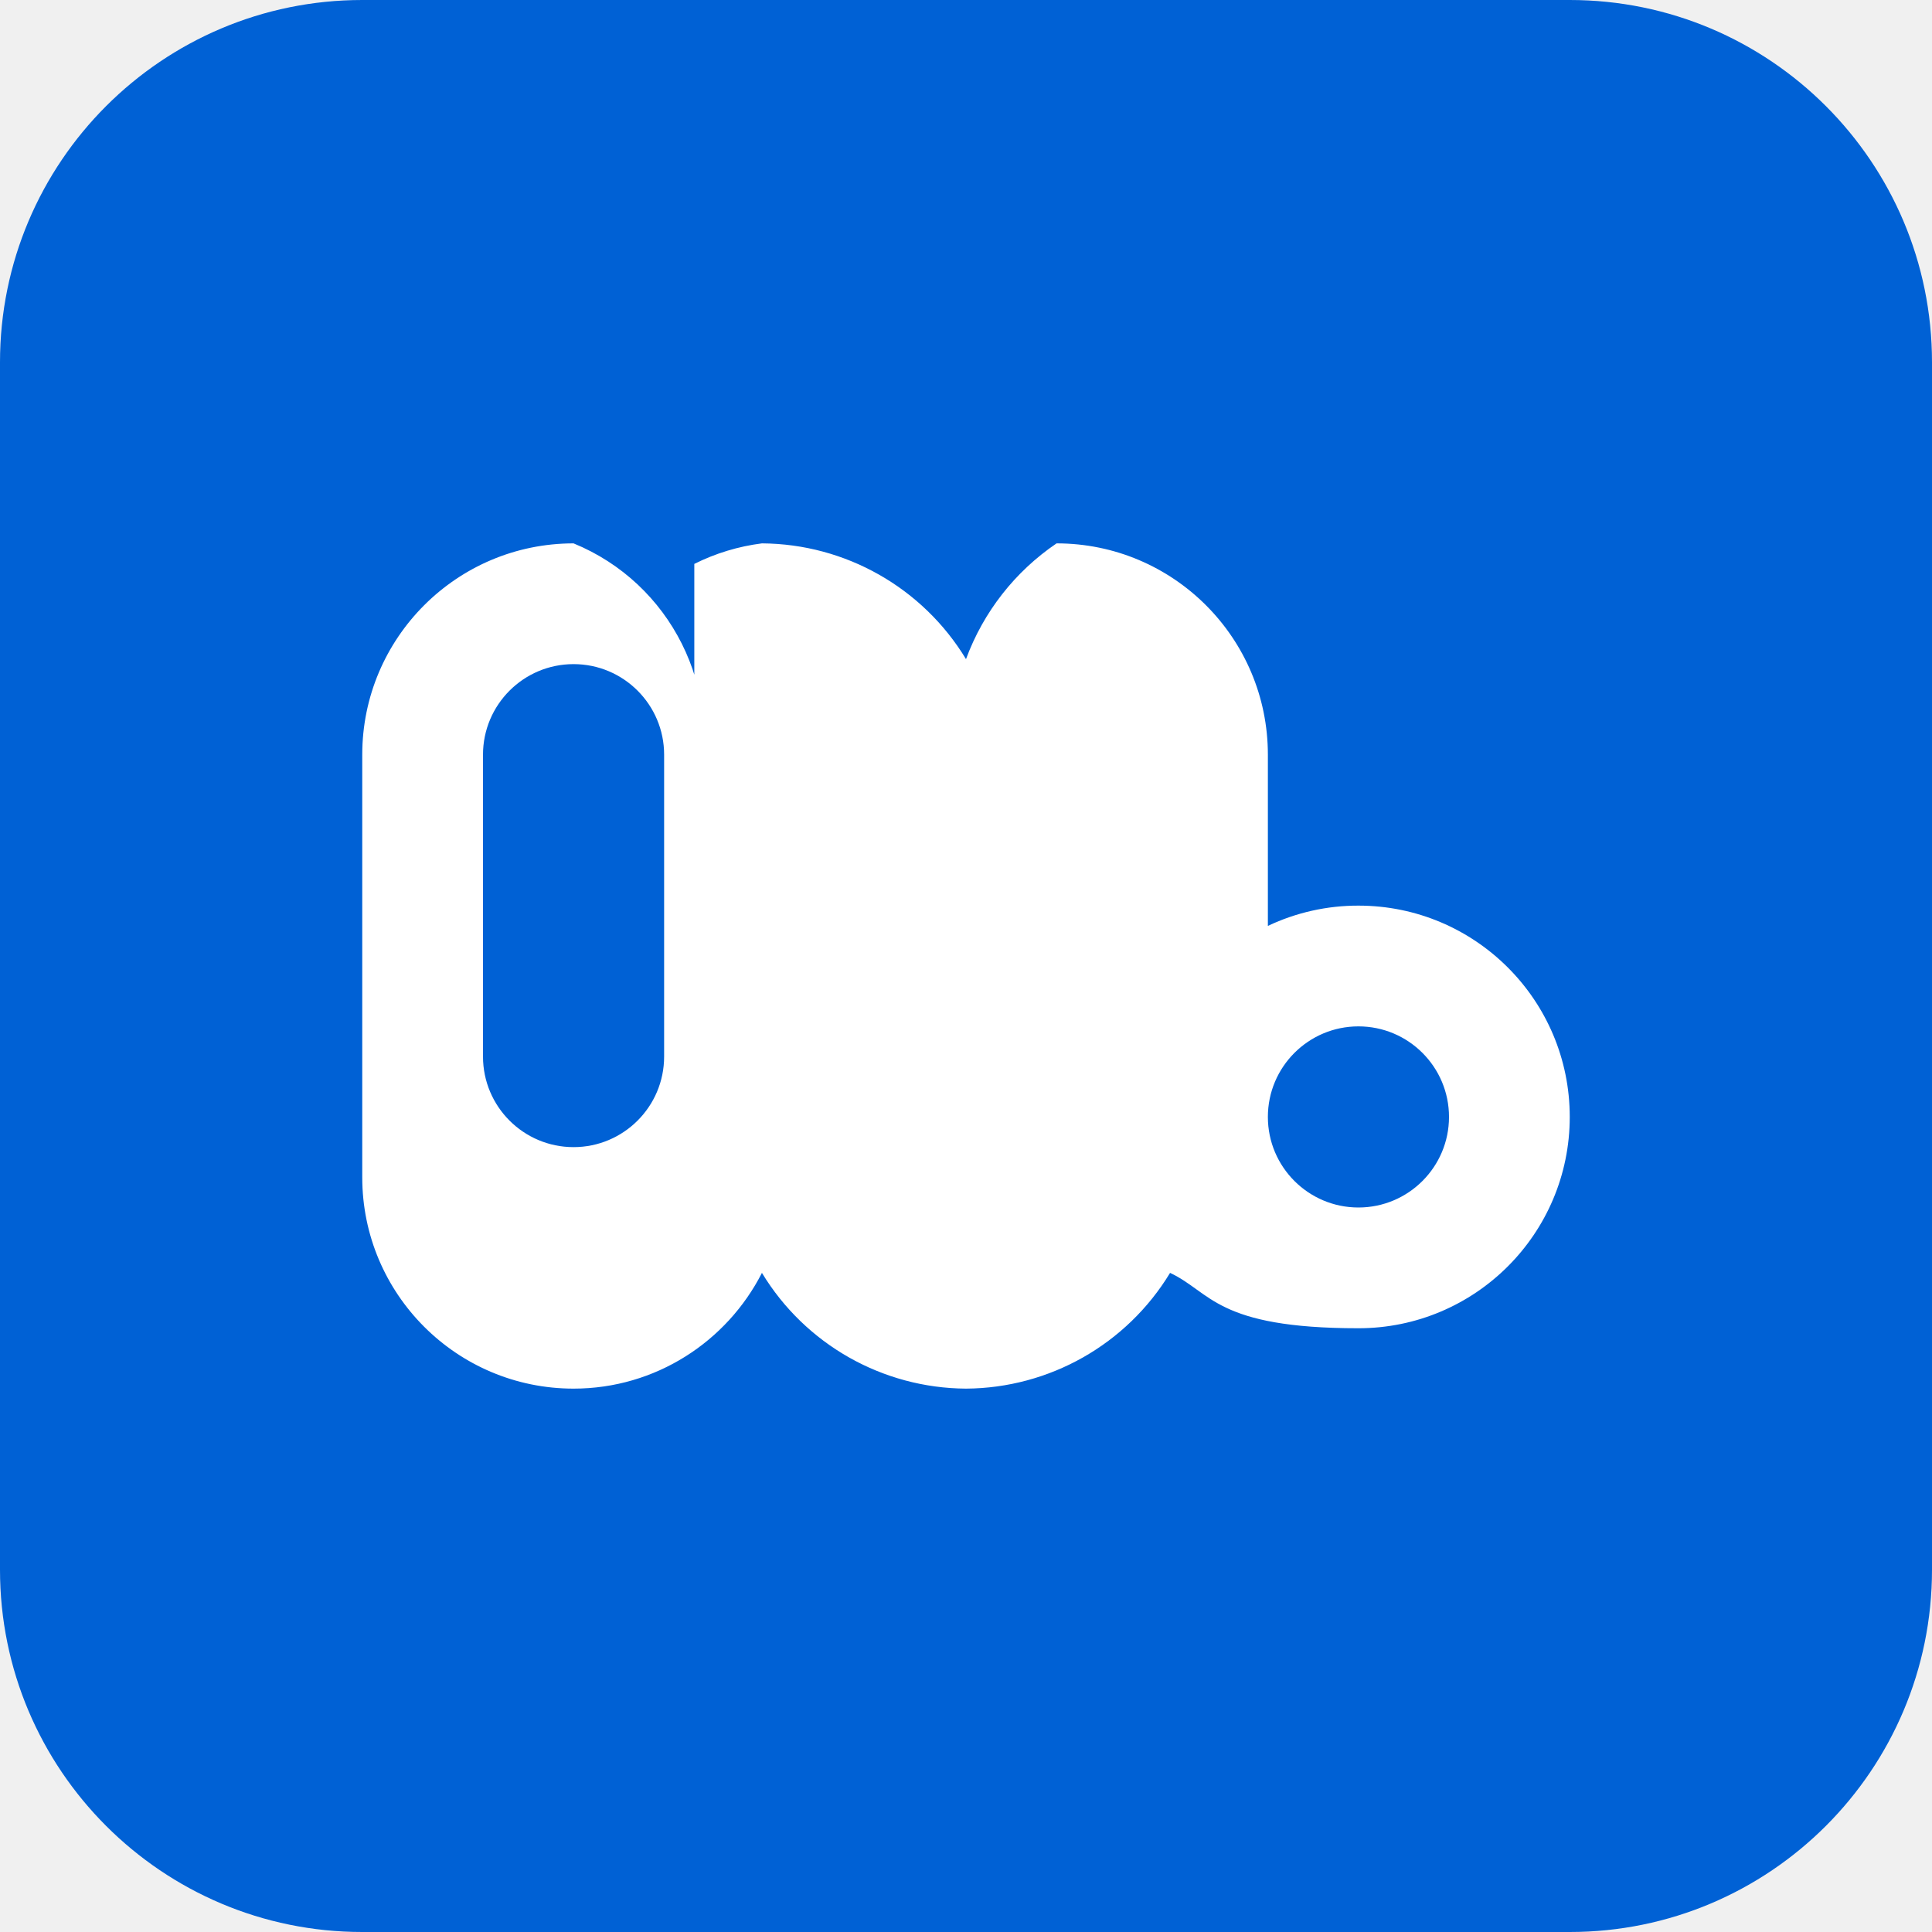
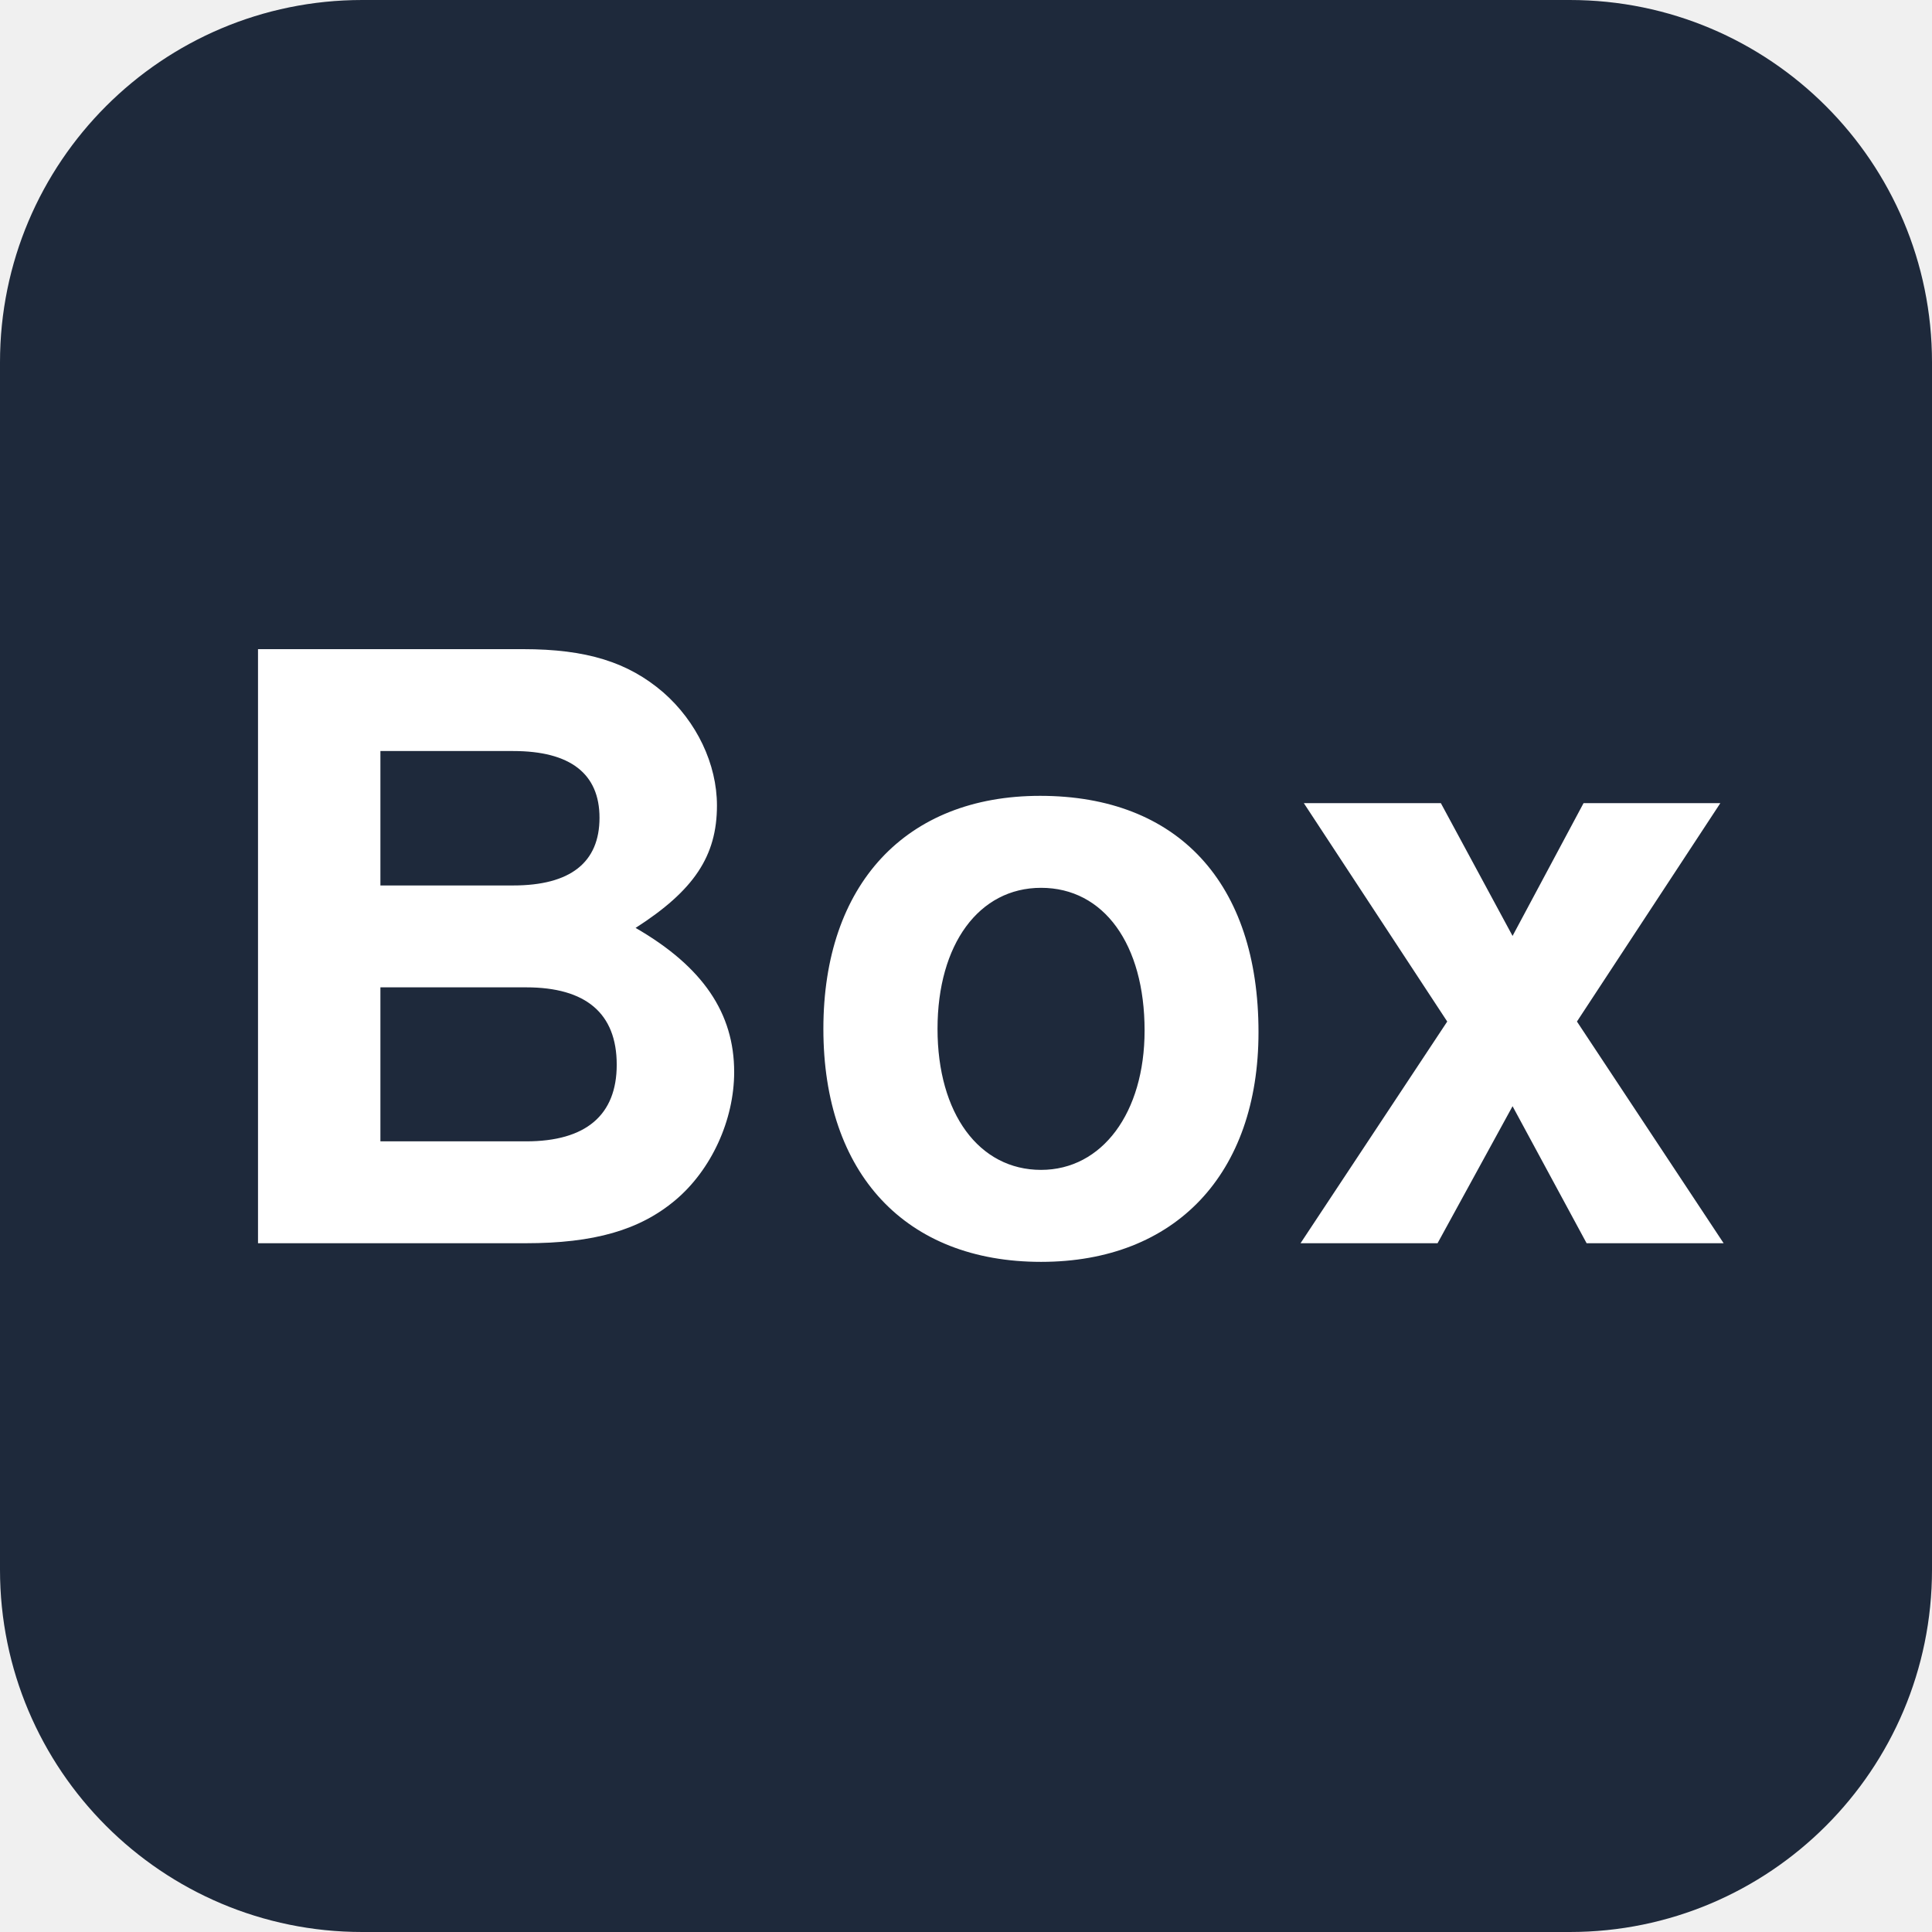
- <svg xmlns="http://www.w3.org/2000/svg" viewBox="0 0 32 32" width="32" height="32">
-   <rect width="32" height="32" rx="6" fill="#0061D5" />
-   <path fill="#FFFFFF" d="M9.5 9C7.567 9 6 10.567 6 12.5v7C6 21.433 7.567 23 9.5 23c1.36 0 2.54-.78 3.12-1.917A3.98 3.98 0 0 0 16 23a3.98 3.98 0 0 0 3.38-1.917C20.06 21.4 20.14 22 22.5 22c1.933 0 3.5-1.567 3.5-3.5S24.433 15 22.5 15a3.48 3.48 0 0 0-1.5.336V12.5c0-1.933-1.567-3.5-3.5-3.5A3.98 3.98 0 0 0 16 10.917 3.98 3.98 0 0 0 12.62 9 3.48 3.48 0 0 0 11.5 9.34V12.5c0 .202.017.4.05.594A3.48 3.48 0 0 0 9.5 9zm0 2c.828 0 1.5.672 1.5 1.5v5c0 .828-.672 1.5-1.5 1.5S8 18.328 8 17.5v-5c0-.828.672-1.5 1.5-1.5zm13 6c.828 0 1.5.672 1.5 1.5S23.328 20 22.5 20 21 19.328 21 18.5s.672-1.5 1.5-1.5z" />
+ <svg xmlns="http://www.w3.org/2000/svg" viewBox="0 0 128 128" width="128" height="128">
+   <rect width="128" height="128" rx="24" fill="#1E293B" />
+   <text x="64" y="70" font-family="'Helvetica Neue', Helvetica, Arial, sans-serif" font-size="54" font-weight="700" fill="#FFFFFF" text-anchor="middle" dominant-baseline="central" letter-spacing="1">Box</text>
</svg>
